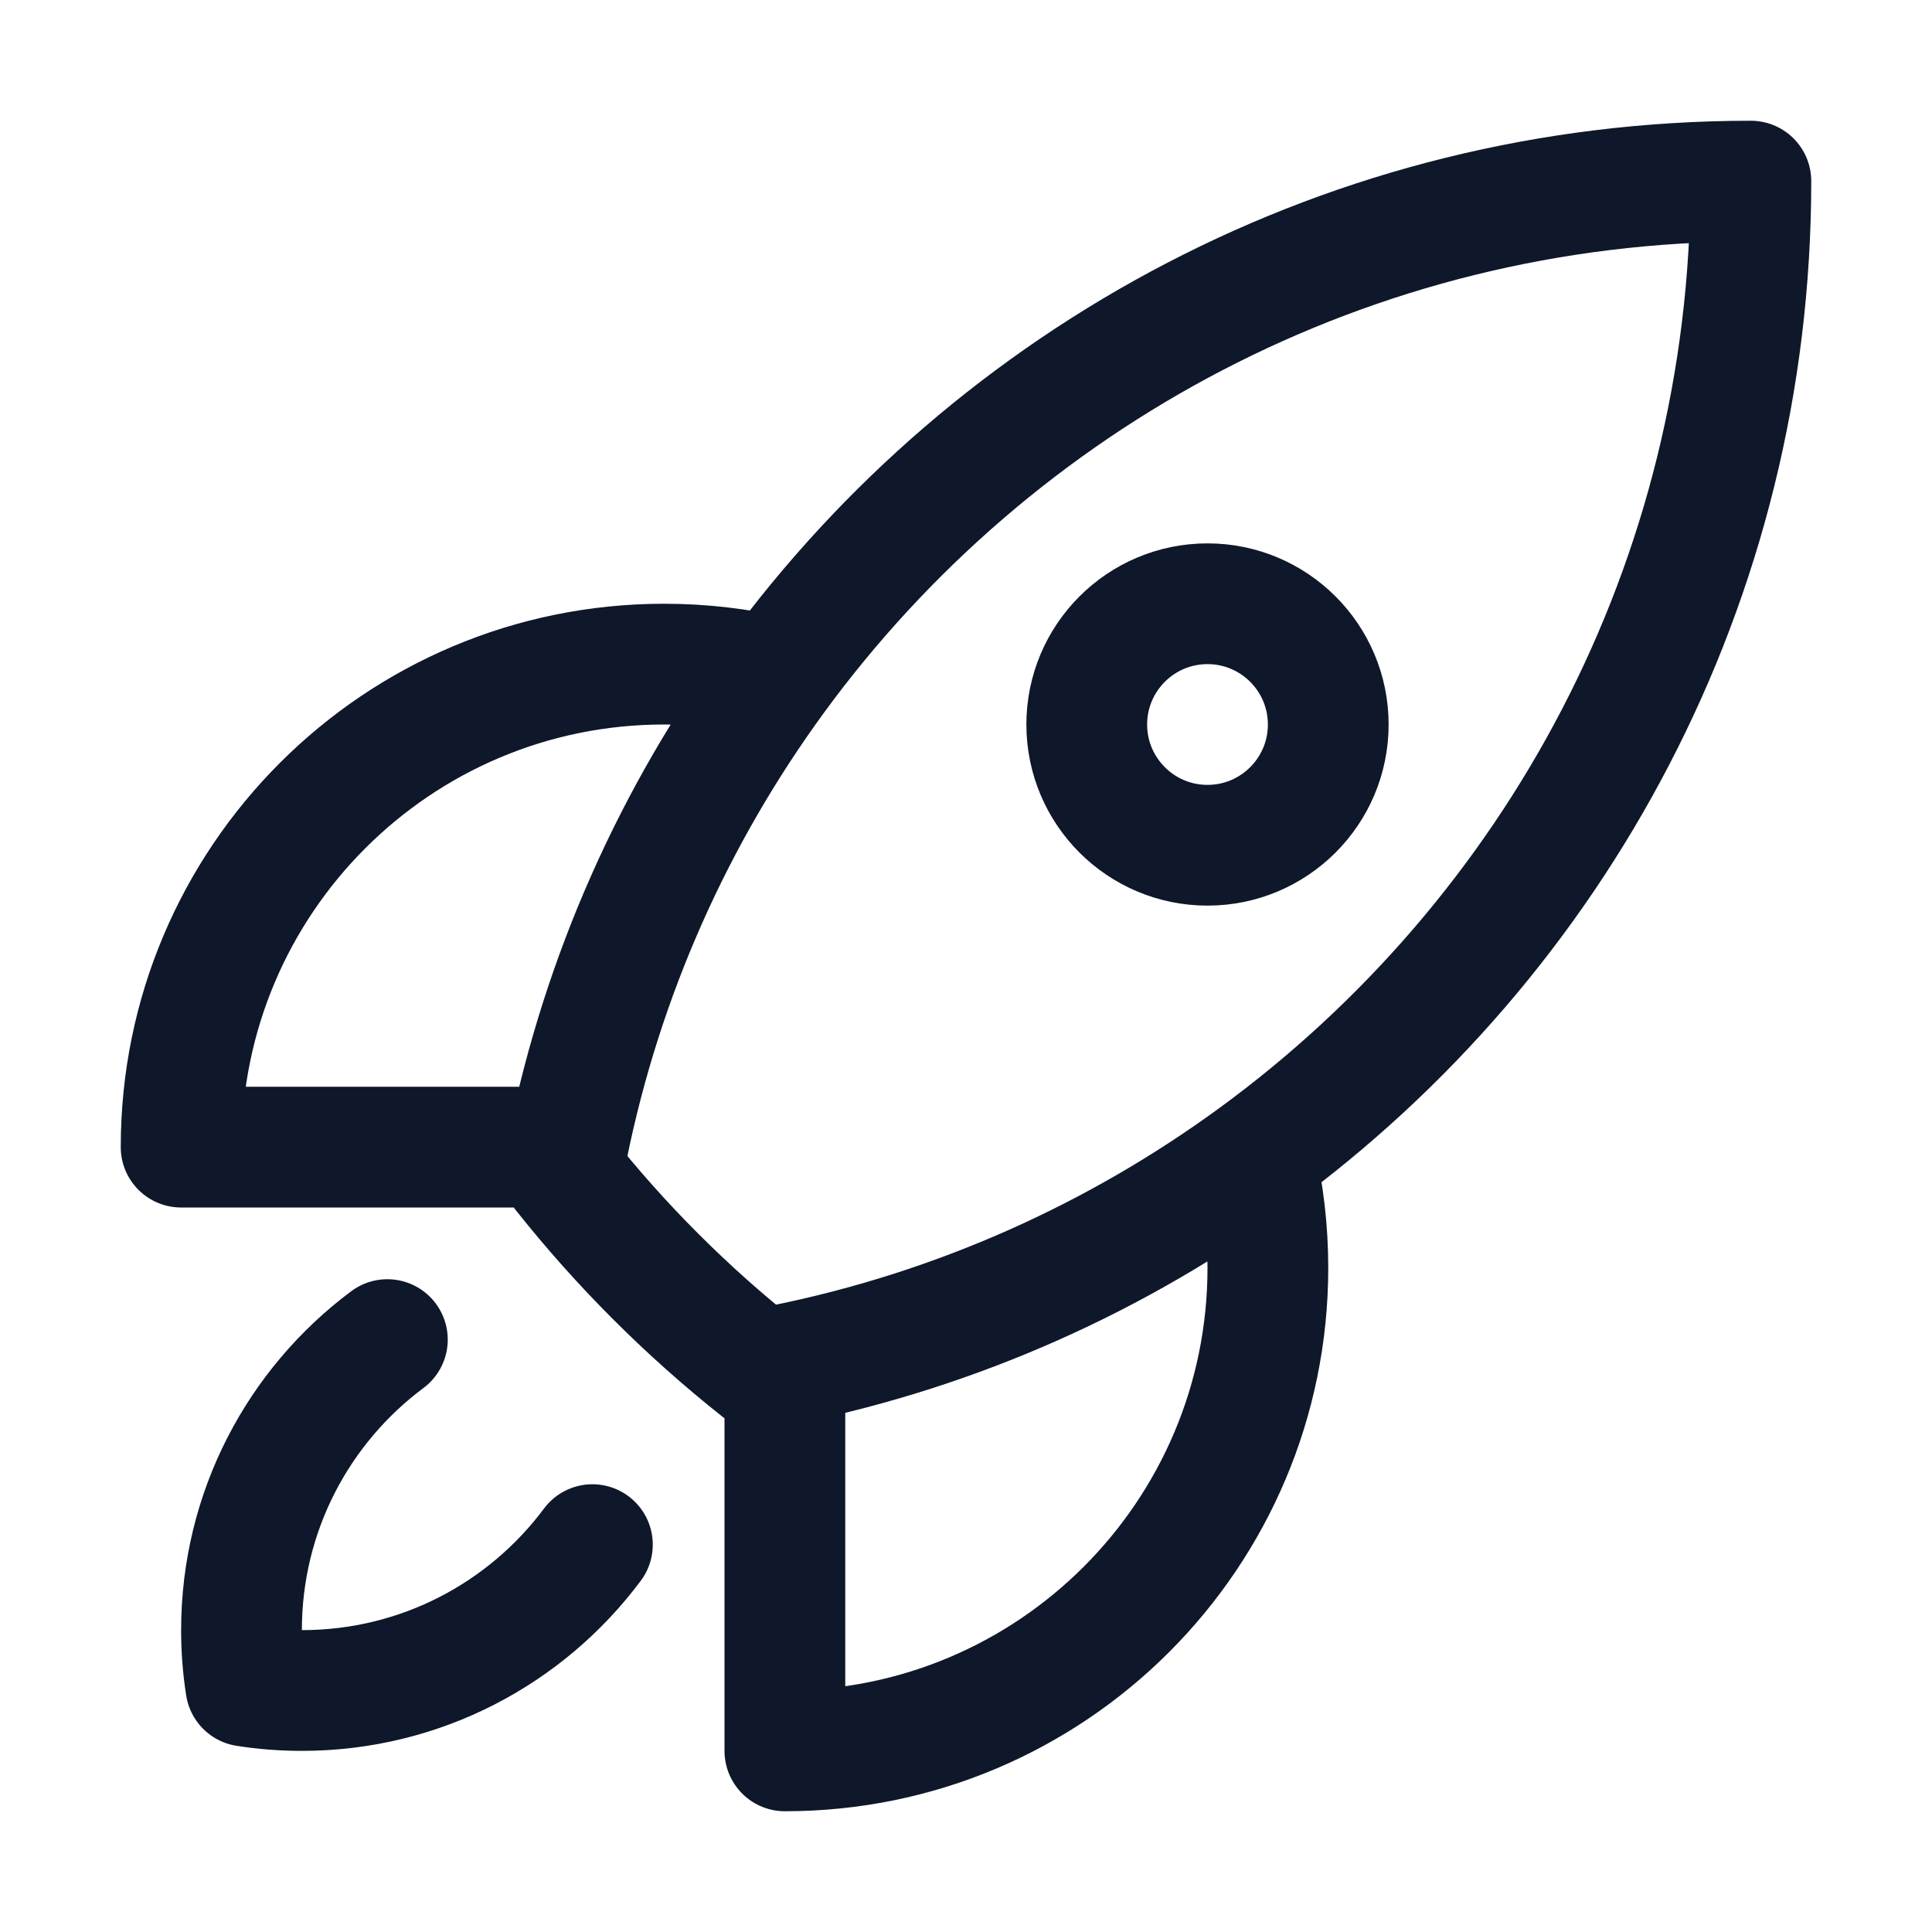
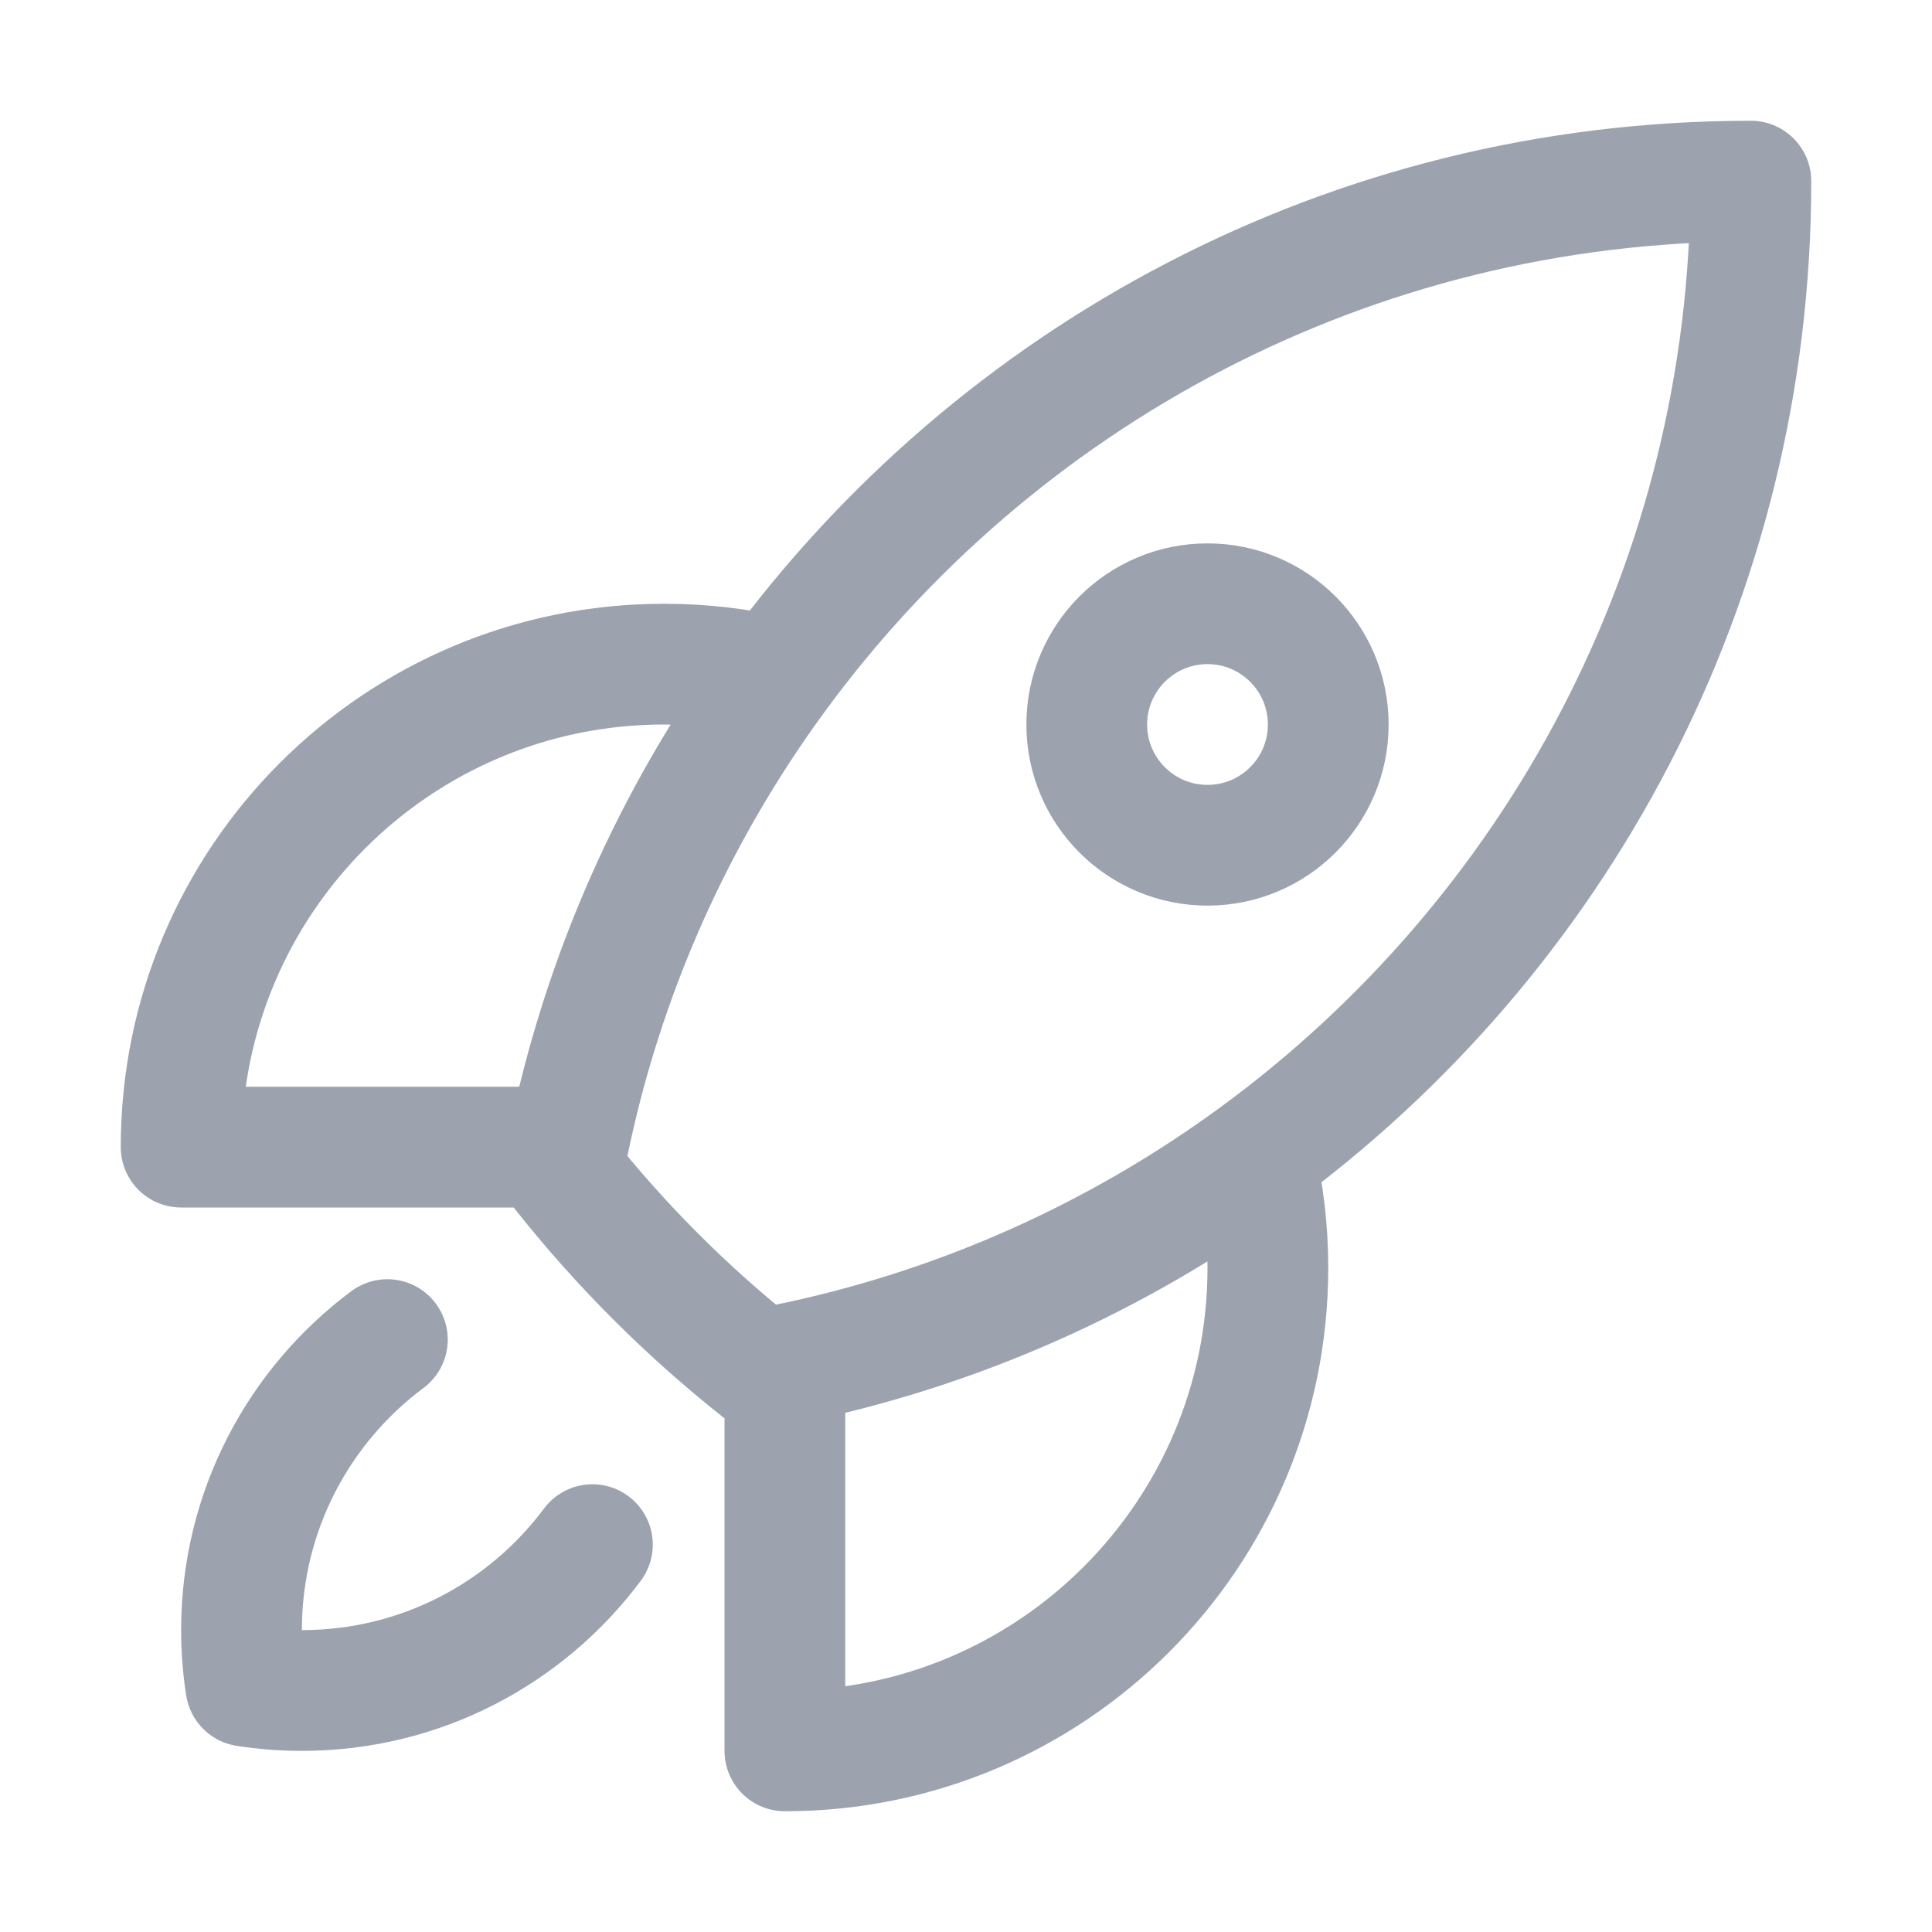
<svg xmlns="http://www.w3.org/2000/svg" width="24" height="24" viewBox="0 0 24 24" fill="none">
-   <path d="M15.59 14.37C15.695 14.813 15.75 15.275 15.75 15.75C15.75 19.064 13.064 21.75 9.75 21.75V16.95M15.59 14.37C19.324 11.641 21.75 7.229 21.75 2.25C16.771 2.25 12.36 4.676 9.631 8.41M15.59 14.37C13.882 15.618 11.899 16.514 9.75 16.95M9.631 8.41C9.188 8.305 8.725 8.25 8.25 8.25C4.936 8.25 2.25 10.936 2.25 14.25H7.051M9.631 8.41C8.383 10.118 7.487 12.101 7.051 14.25M9.75 16.95C9.647 16.971 9.543 16.991 9.439 17.01C8.532 16.291 7.71 15.469 6.991 14.562C7.01 14.458 7.03 14.354 7.051 14.25M4.812 16.641C3.712 17.461 3 18.772 3 20.25C3 20.487 3.018 20.72 3.054 20.946C3.281 20.982 3.513 21 3.75 21C5.228 21 6.539 20.288 7.359 19.188M16.5 9C16.5 9.828 15.828 10.5 15 10.5C14.172 10.5 13.5 9.828 13.5 9C13.5 8.172 14.172 7.5 15 7.5C15.828 7.5 16.5 8.172 16.5 9Z" stroke="#0F172A" stroke-width="1.5" stroke-linecap="round" stroke-linejoin="round" />
+   <path d="M15.59 14.37C15.695 14.813 15.75 15.275 15.75 15.75C15.75 19.064 13.064 21.75 9.75 21.75V16.95M15.59 14.37C19.324 11.641 21.75 7.229 21.75 2.25C16.771 2.25 12.36 4.676 9.631 8.41M15.59 14.37C13.882 15.618 11.899 16.514 9.75 16.95M9.631 8.41C9.188 8.305 8.725 8.25 8.25 8.25C4.936 8.25 2.25 10.936 2.25 14.25H7.051M9.631 8.41C8.383 10.118 7.487 12.101 7.051 14.25M9.75 16.95C9.647 16.971 9.543 16.991 9.439 17.01C8.532 16.291 7.71 15.469 6.991 14.562C7.01 14.458 7.03 14.354 7.051 14.25M4.812 16.641C3.712 17.461 3 18.772 3 20.25C3 20.487 3.018 20.72 3.054 20.946C3.281 20.982 3.513 21 3.75 21C5.228 21 6.539 20.288 7.359 19.188M16.5 9C16.5 9.828 15.828 10.5 15 10.5C14.172 10.5 13.5 9.828 13.5 9C13.5 8.172 14.172 7.5 15 7.5C15.828 7.5 16.5 8.172 16.5 9Z" stroke="#9CA3AF" stroke-width="1.5" stroke-linecap="round" stroke-linejoin="round" />
</svg>
